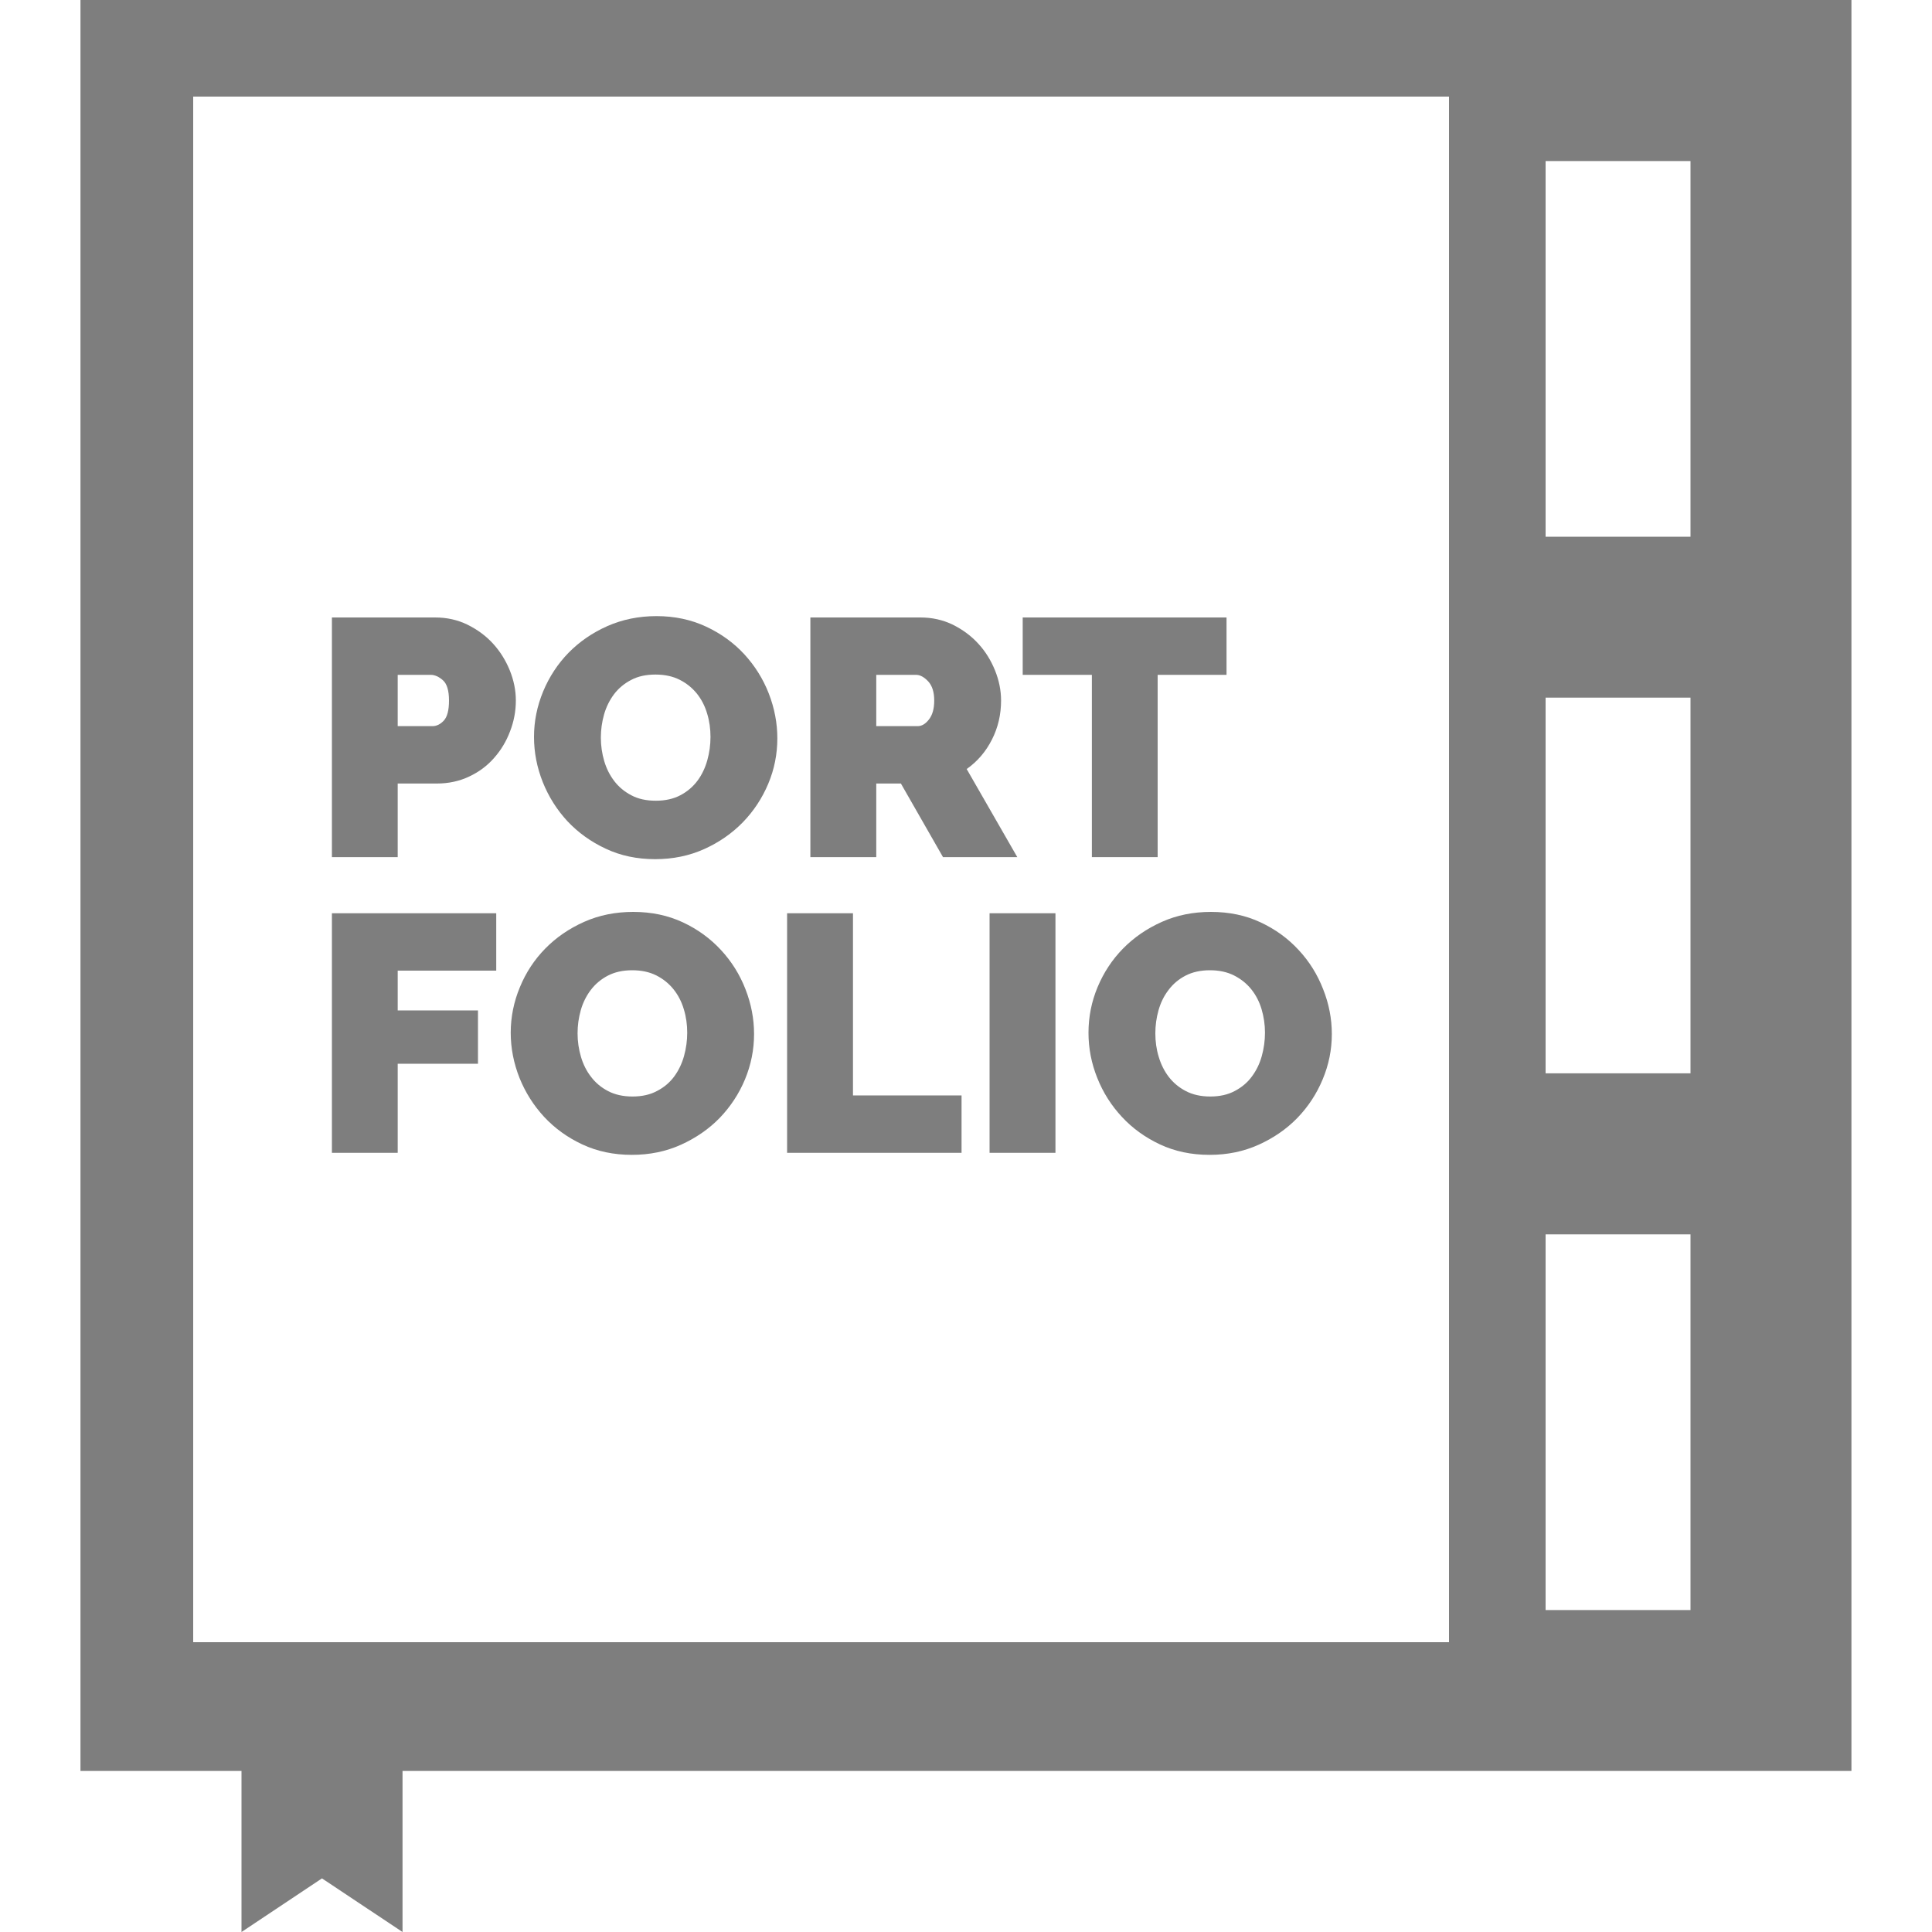
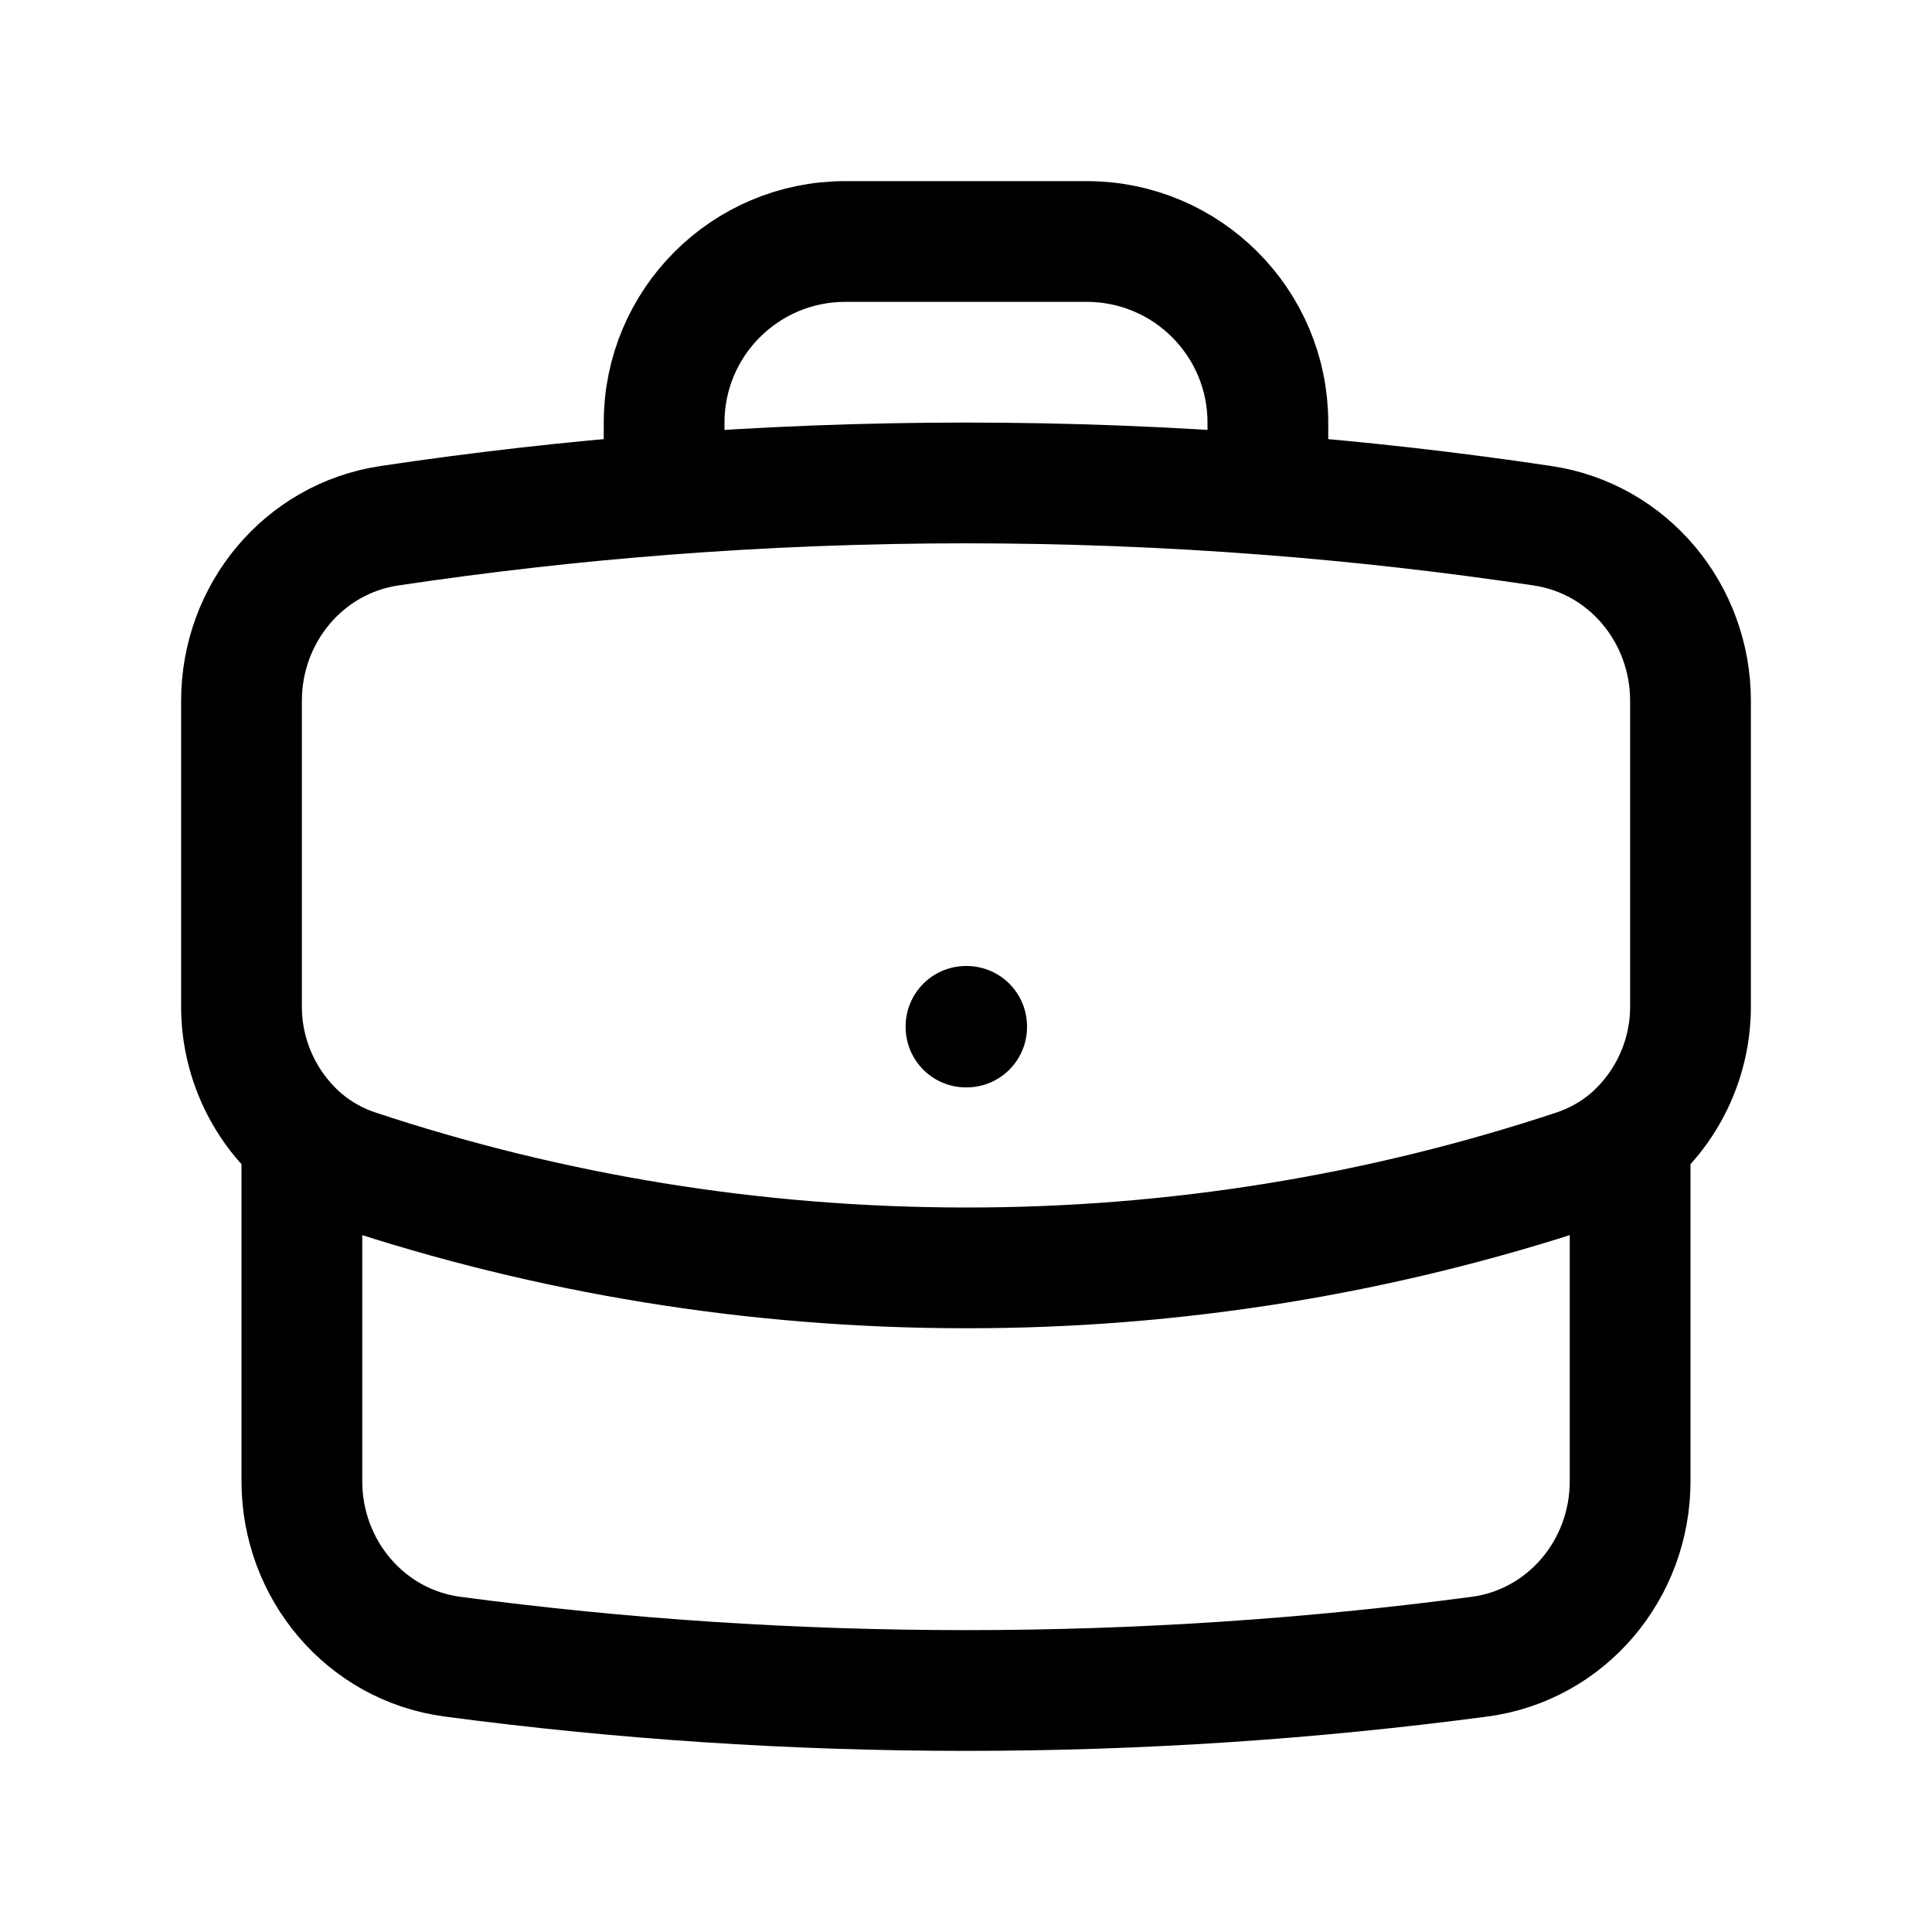
- <svg xmlns="http://www.w3.org/2000/svg" width="20" height="20" viewBox="0 0 20 20" fill="none">
-   <path d="M0.833 0V18.333H2.5V20L3.333 19.445L4.167 20V18.333H19.166V0L0.833 0ZM2 17V1H15V17H2ZM17.5 1.667V5.556H16V1.667H17.5ZM17.5 7.222V11.111H16V7.222H17.5ZM17.5 16.667H16V12.778H17.5V16.667Z" fill="#7E7E7E" />
-   <path d="M5.277 6.939C5.235 6.836 5.177 6.743 5.104 6.663C5.031 6.583 4.943 6.518 4.84 6.467C4.738 6.417 4.626 6.392 4.505 6.392H3.436V8.873H4.117V8.111H4.522C4.643 8.111 4.755 8.087 4.856 8.039C4.957 7.992 5.043 7.928 5.114 7.847C5.185 7.767 5.241 7.675 5.28 7.571C5.32 7.468 5.34 7.361 5.34 7.252C5.34 7.147 5.319 7.043 5.277 6.939ZM4.594 7.46C4.558 7.498 4.519 7.517 4.477 7.517H4.117V6.986H4.459C4.501 6.986 4.543 7.005 4.585 7.042C4.627 7.079 4.648 7.149 4.648 7.252C4.648 7.352 4.63 7.421 4.594 7.46Z" fill="#7E7E7E" />
-   <path d="M7.958 7.178C7.899 7.027 7.814 6.892 7.705 6.773C7.595 6.654 7.464 6.559 7.31 6.487C7.156 6.415 6.985 6.378 6.796 6.378C6.612 6.378 6.443 6.413 6.288 6.481C6.133 6.55 5.999 6.642 5.886 6.757C5.773 6.873 5.686 7.006 5.623 7.157C5.56 7.309 5.528 7.466 5.528 7.629C5.528 7.79 5.559 7.946 5.619 8.097C5.68 8.249 5.765 8.383 5.874 8.501C5.984 8.618 6.115 8.713 6.269 8.785C6.423 8.858 6.594 8.894 6.782 8.894C6.966 8.894 7.136 8.859 7.291 8.789C7.446 8.719 7.579 8.626 7.691 8.511C7.802 8.396 7.89 8.263 7.953 8.113C8.016 7.963 8.047 7.806 8.047 7.643C8.047 7.485 8.017 7.33 7.958 7.178ZM7.322 7.87C7.3 7.949 7.266 8.02 7.221 8.081C7.175 8.143 7.117 8.193 7.044 8.232C6.972 8.27 6.887 8.289 6.789 8.289C6.692 8.289 6.607 8.271 6.536 8.233C6.465 8.196 6.406 8.147 6.36 8.087C6.313 8.026 6.278 7.957 6.255 7.879C6.232 7.801 6.22 7.72 6.22 7.636C6.22 7.554 6.231 7.475 6.253 7.397C6.275 7.319 6.31 7.249 6.356 7.187C6.403 7.125 6.462 7.076 6.533 7.039C6.604 7.001 6.688 6.983 6.786 6.983C6.881 6.983 6.965 7.001 7.036 7.037C7.107 7.073 7.166 7.121 7.214 7.18C7.261 7.239 7.297 7.308 7.32 7.386C7.344 7.464 7.355 7.545 7.355 7.629C7.355 7.711 7.344 7.791 7.322 7.87Z" fill="#7E7E7E" />
-   <path d="M10.007 7.961C10.119 7.882 10.206 7.78 10.269 7.655C10.332 7.531 10.363 7.396 10.363 7.252C10.363 7.147 10.342 7.043 10.3 6.939C10.258 6.836 10.201 6.743 10.127 6.663C10.054 6.583 9.966 6.518 9.864 6.467C9.761 6.417 9.649 6.392 9.528 6.392H8.389V8.873H9.071V8.111H9.326L9.762 8.873H10.531L10.007 7.961ZM9.617 7.447C9.581 7.494 9.542 7.517 9.5 7.517H9.071V6.986H9.483C9.525 6.986 9.567 7.009 9.609 7.054C9.651 7.1 9.671 7.166 9.671 7.252C9.671 7.336 9.653 7.401 9.617 7.447Z" fill="#7E7E7E" />
-   <path d="M10.587 6.392V6.986H11.303V8.873H11.984V6.986H12.697V6.392H10.587Z" fill="#7E7E7E" />
-   <path d="M5.137 10.048V9.454H3.436V11.934H4.117V11.012H4.948V10.46H4.117V10.048H5.137Z" fill="#7E7E7E" />
-   <path d="M7.717 10.24C7.658 10.088 7.573 9.953 7.464 9.835C7.354 9.716 7.223 9.62 7.069 9.548C6.915 9.476 6.744 9.44 6.555 9.44C6.371 9.44 6.202 9.474 6.047 9.543C5.892 9.612 5.758 9.704 5.645 9.819C5.532 9.934 5.444 10.068 5.382 10.219C5.319 10.37 5.287 10.528 5.287 10.691C5.287 10.851 5.318 11.007 5.378 11.159C5.439 11.31 5.524 11.444 5.633 11.562C5.743 11.68 5.874 11.775 6.028 11.847C6.182 11.919 6.353 11.955 6.541 11.955C6.725 11.955 6.895 11.92 7.05 11.85C7.204 11.78 7.338 11.688 7.45 11.573C7.561 11.457 7.649 11.325 7.712 11.174C7.774 11.024 7.806 10.868 7.806 10.704C7.806 10.546 7.776 10.391 7.717 10.24ZM7.081 10.932C7.059 11.011 7.025 11.081 6.98 11.143C6.934 11.205 6.876 11.255 6.803 11.293C6.731 11.332 6.646 11.351 6.548 11.351C6.45 11.351 6.366 11.332 6.295 11.295C6.224 11.258 6.165 11.209 6.119 11.148C6.072 11.088 6.037 11.018 6.014 10.94C5.991 10.862 5.979 10.781 5.979 10.697C5.979 10.616 5.99 10.536 6.012 10.458C6.034 10.38 6.069 10.31 6.115 10.249C6.162 10.187 6.221 10.137 6.292 10.1C6.363 10.063 6.447 10.044 6.545 10.044C6.64 10.044 6.724 10.062 6.795 10.098C6.866 10.134 6.925 10.182 6.973 10.242C7.02 10.301 7.056 10.37 7.079 10.448C7.103 10.526 7.114 10.607 7.114 10.691C7.114 10.772 7.103 10.852 7.081 10.932Z" fill="#7E7E7E" />
-   <path d="M8.83 11.34V9.454H8.148V11.934H9.954V11.34H8.83Z" fill="#7E7E7E" />
-   <path d="M10.926 9.454H10.244V11.934H10.926V9.454Z" fill="#7E7E7E" />
-   <path d="M13.697 10.24C13.638 10.088 13.554 9.953 13.444 9.835C13.335 9.716 13.203 9.62 13.049 9.548C12.896 9.476 12.725 9.44 12.536 9.44C12.352 9.44 12.182 9.474 12.028 9.543C11.873 9.612 11.739 9.704 11.626 9.819C11.513 9.934 11.425 10.068 11.362 10.219C11.299 10.37 11.268 10.528 11.268 10.691C11.268 10.851 11.298 11.007 11.359 11.159C11.419 11.31 11.504 11.444 11.614 11.562C11.723 11.68 11.855 11.775 12.008 11.847C12.162 11.919 12.333 11.955 12.522 11.955C12.706 11.955 12.875 11.92 13.03 11.85C13.185 11.78 13.318 11.688 13.43 11.573C13.542 11.457 13.629 11.325 13.692 11.174C13.755 11.024 13.787 10.868 13.787 10.704C13.787 10.546 13.757 10.391 13.697 10.24ZM13.062 10.932C13.04 11.011 13.006 11.081 12.96 11.143C12.915 11.205 12.856 11.255 12.784 11.293C12.712 11.332 12.627 11.351 12.529 11.351C12.431 11.351 12.347 11.332 12.276 11.295C12.205 11.258 12.146 11.209 12.099 11.148C12.053 11.088 12.018 11.018 11.995 10.94C11.971 10.862 11.96 10.781 11.96 10.697C11.96 10.616 11.971 10.536 11.993 10.458C12.015 10.38 12.049 10.31 12.096 10.249C12.142 10.187 12.201 10.137 12.272 10.1C12.343 10.063 12.428 10.044 12.525 10.044C12.621 10.044 12.704 10.062 12.775 10.098C12.846 10.134 12.906 10.182 12.954 10.242C13.001 10.301 13.037 10.37 13.06 10.448C13.083 10.526 13.095 10.607 13.095 10.69C13.095 10.772 13.084 10.852 13.062 10.932Z" fill="#7E7E7E" />
+ <svg xmlns="http://www.w3.org/2000/svg" fill="none" viewBox="0 0 24 24" stroke-width="1.5" stroke="currentColor" class="w-6 h-6">
+   <path stroke-linecap="round" stroke-linejoin="round" d="M20.25 14.15v4.25c0 1.094-.787 2.036-1.872 2.18-2.087.277-4.216.42-6.378.42s-4.291-.143-6.378-.42c-1.085-.144-1.872-1.086-1.872-2.18v-4.25m16.5 0a2.18 2.18 0 00.75-1.661V8.706c0-1.081-.768-2.015-1.837-2.175a48.114 48.114 0 00-3.413-.387m4.5 8.006c-.194.165-.42.295-.673.38A23.978 23.978 0 0112 15.75c-2.648 0-5.195-.429-7.577-1.22a2.016 2.016 0 01-.673-.38m0 0A2.18 2.18 0 013 12.489V8.706c0-1.081.768-2.015 1.837-2.175a48.111 48.111 0 013.413-.387m7.5 0V5.25A2.25 2.25 0 0013.5 3h-3a2.25 2.25 0 00-2.25 2.25v.894m7.5 0a48.667 48.667 0 00-7.5 0M12 12.75h.008v.008H12v-.008z" />
</svg>
